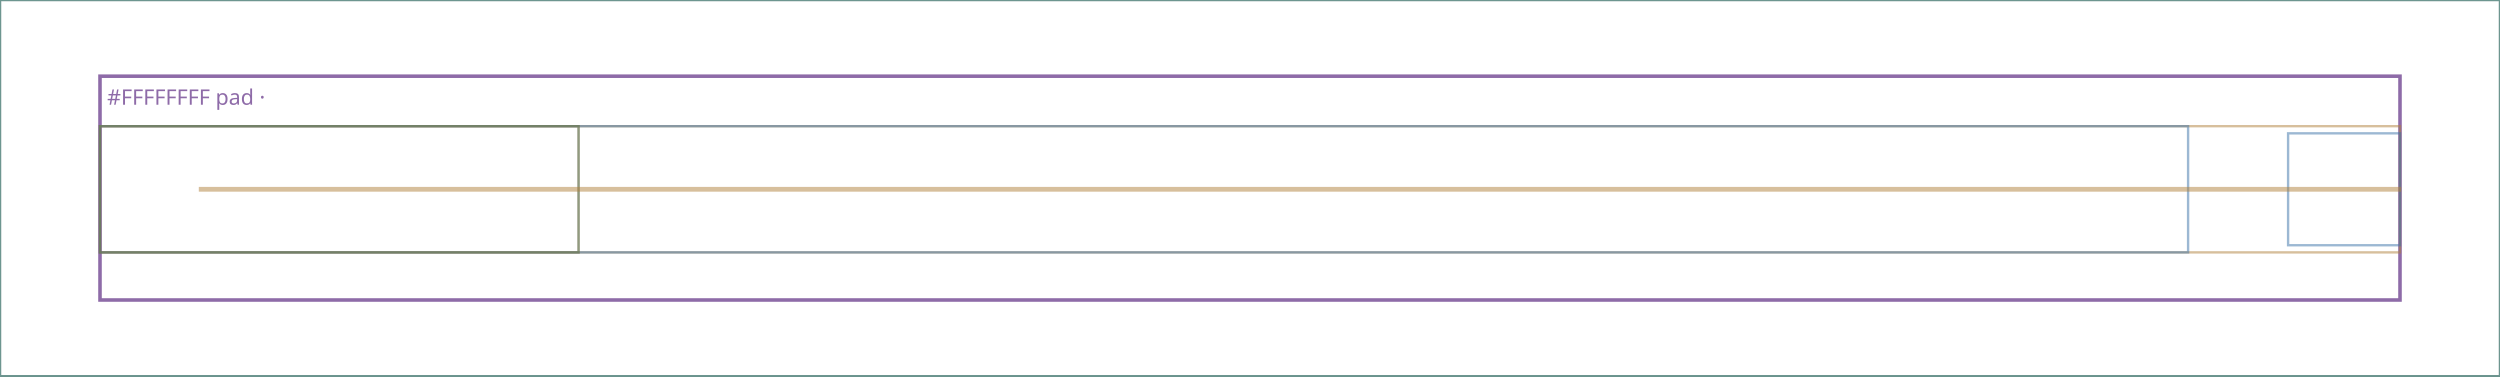
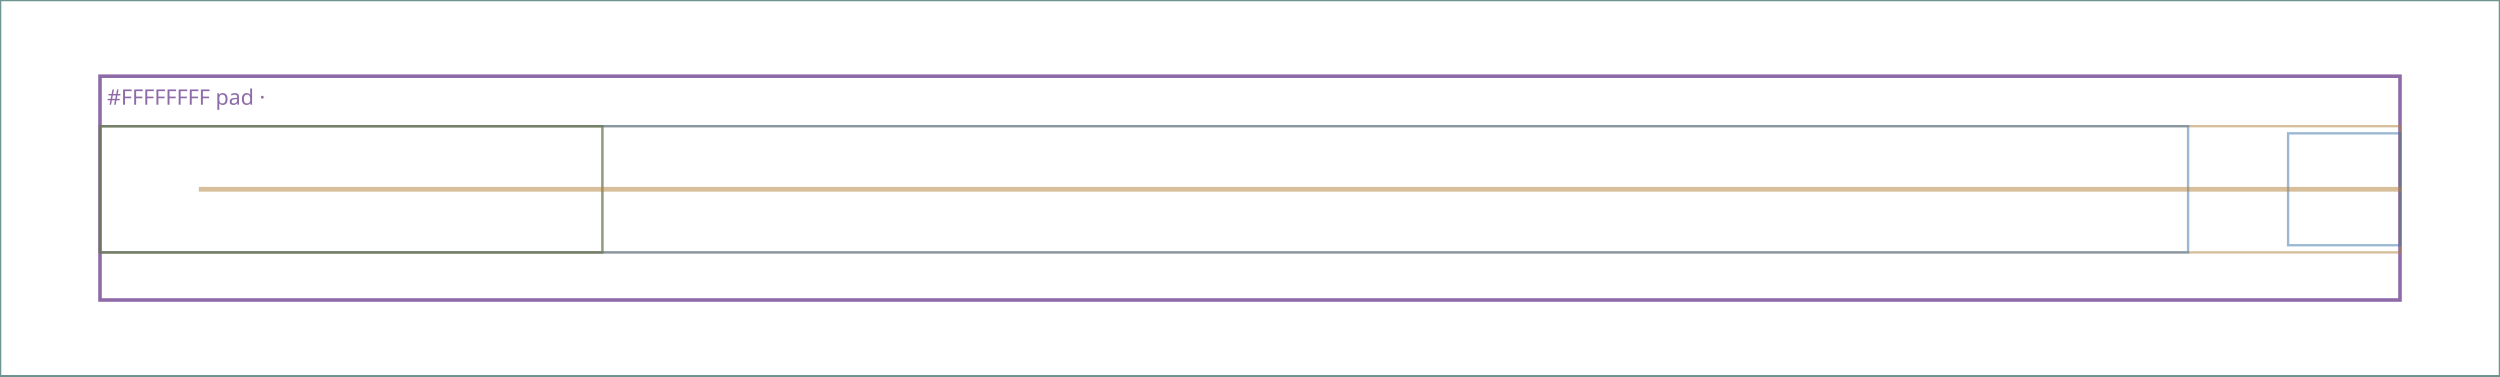
<svg xmlns="http://www.w3.org/2000/svg" viewBox="0 0 1050 158" width="1050" height="158" role="img" aria-label="external-link-row layout wireframe">
  <rect width="1050" height="158" fill="#ffffff" />
  <g>
    <rect x="0" y="0" width="1050" height="158" fill="none" fill-opacity="0" stroke="#5B6470" stroke-width="1" stroke-opacity="0.5" />
  </g>
  <g>
    <rect x="0" y="0" width="1050" height="158" fill="none" fill-opacity="0" stroke="#2E7D6B" stroke-width="1" stroke-opacity="0.5" />
  </g>
  <g>
    <rect x="42" y="32" width="966" height="94" fill="#FFFFFF" fill-opacity="1" stroke="#8E6BA8" stroke-width="1.5" stroke-opacity="1" />
    <text x="45" y="44" font-family="system-ui, sans-serif" font-size="9" fill="#8E6BA8">#FFFFFFFF  pad ·</text>
  </g>
  <g>
    <rect x="42" y="53" width="966" height="53" fill="none" fill-opacity="0" stroke="#B0813B" stroke-width="1" stroke-opacity="0.5" />
  </g>
  <g>
    <rect x="42" y="53" width="877" height="53" fill="none" fill-opacity="0" stroke="#3B72A8" stroke-width="1" stroke-opacity="0.5" />
  </g>
  <g>
-     <rect x="42" y="53" width="201" height="53" fill="none" fill-opacity="0" stroke="#A85B6B" stroke-width="1" stroke-opacity="0.5" />
+     <rect x="42" y="53" width="211" height="53" fill="none" fill-opacity="0" stroke="#A85B6B" stroke-width="1" stroke-opacity="0.5" />
  </g>
  <g>
-     <rect x="42" y="53" width="201" height="53" fill="none" fill-opacity="0" stroke="#4F8A4A" stroke-width="1" stroke-opacity="0.5" />
+     <rect x="42" y="53" width="211" height="53" fill="none" fill-opacity="0" stroke="#4F8A4A" stroke-width="1" stroke-opacity="0.5" />
  </g>
  <g>
    <rect x="961" y="56" width="47" height="47" fill="none" fill-opacity="0" stroke="#3B72A8" stroke-width="1" stroke-opacity="0.5" />
  </g>
  <g>
    <rect x="84" y="79" width="924" height="1" fill="none" fill-opacity="0" stroke="#B0813B" stroke-width="1" stroke-opacity="0.5" />
  </g>
</svg>
